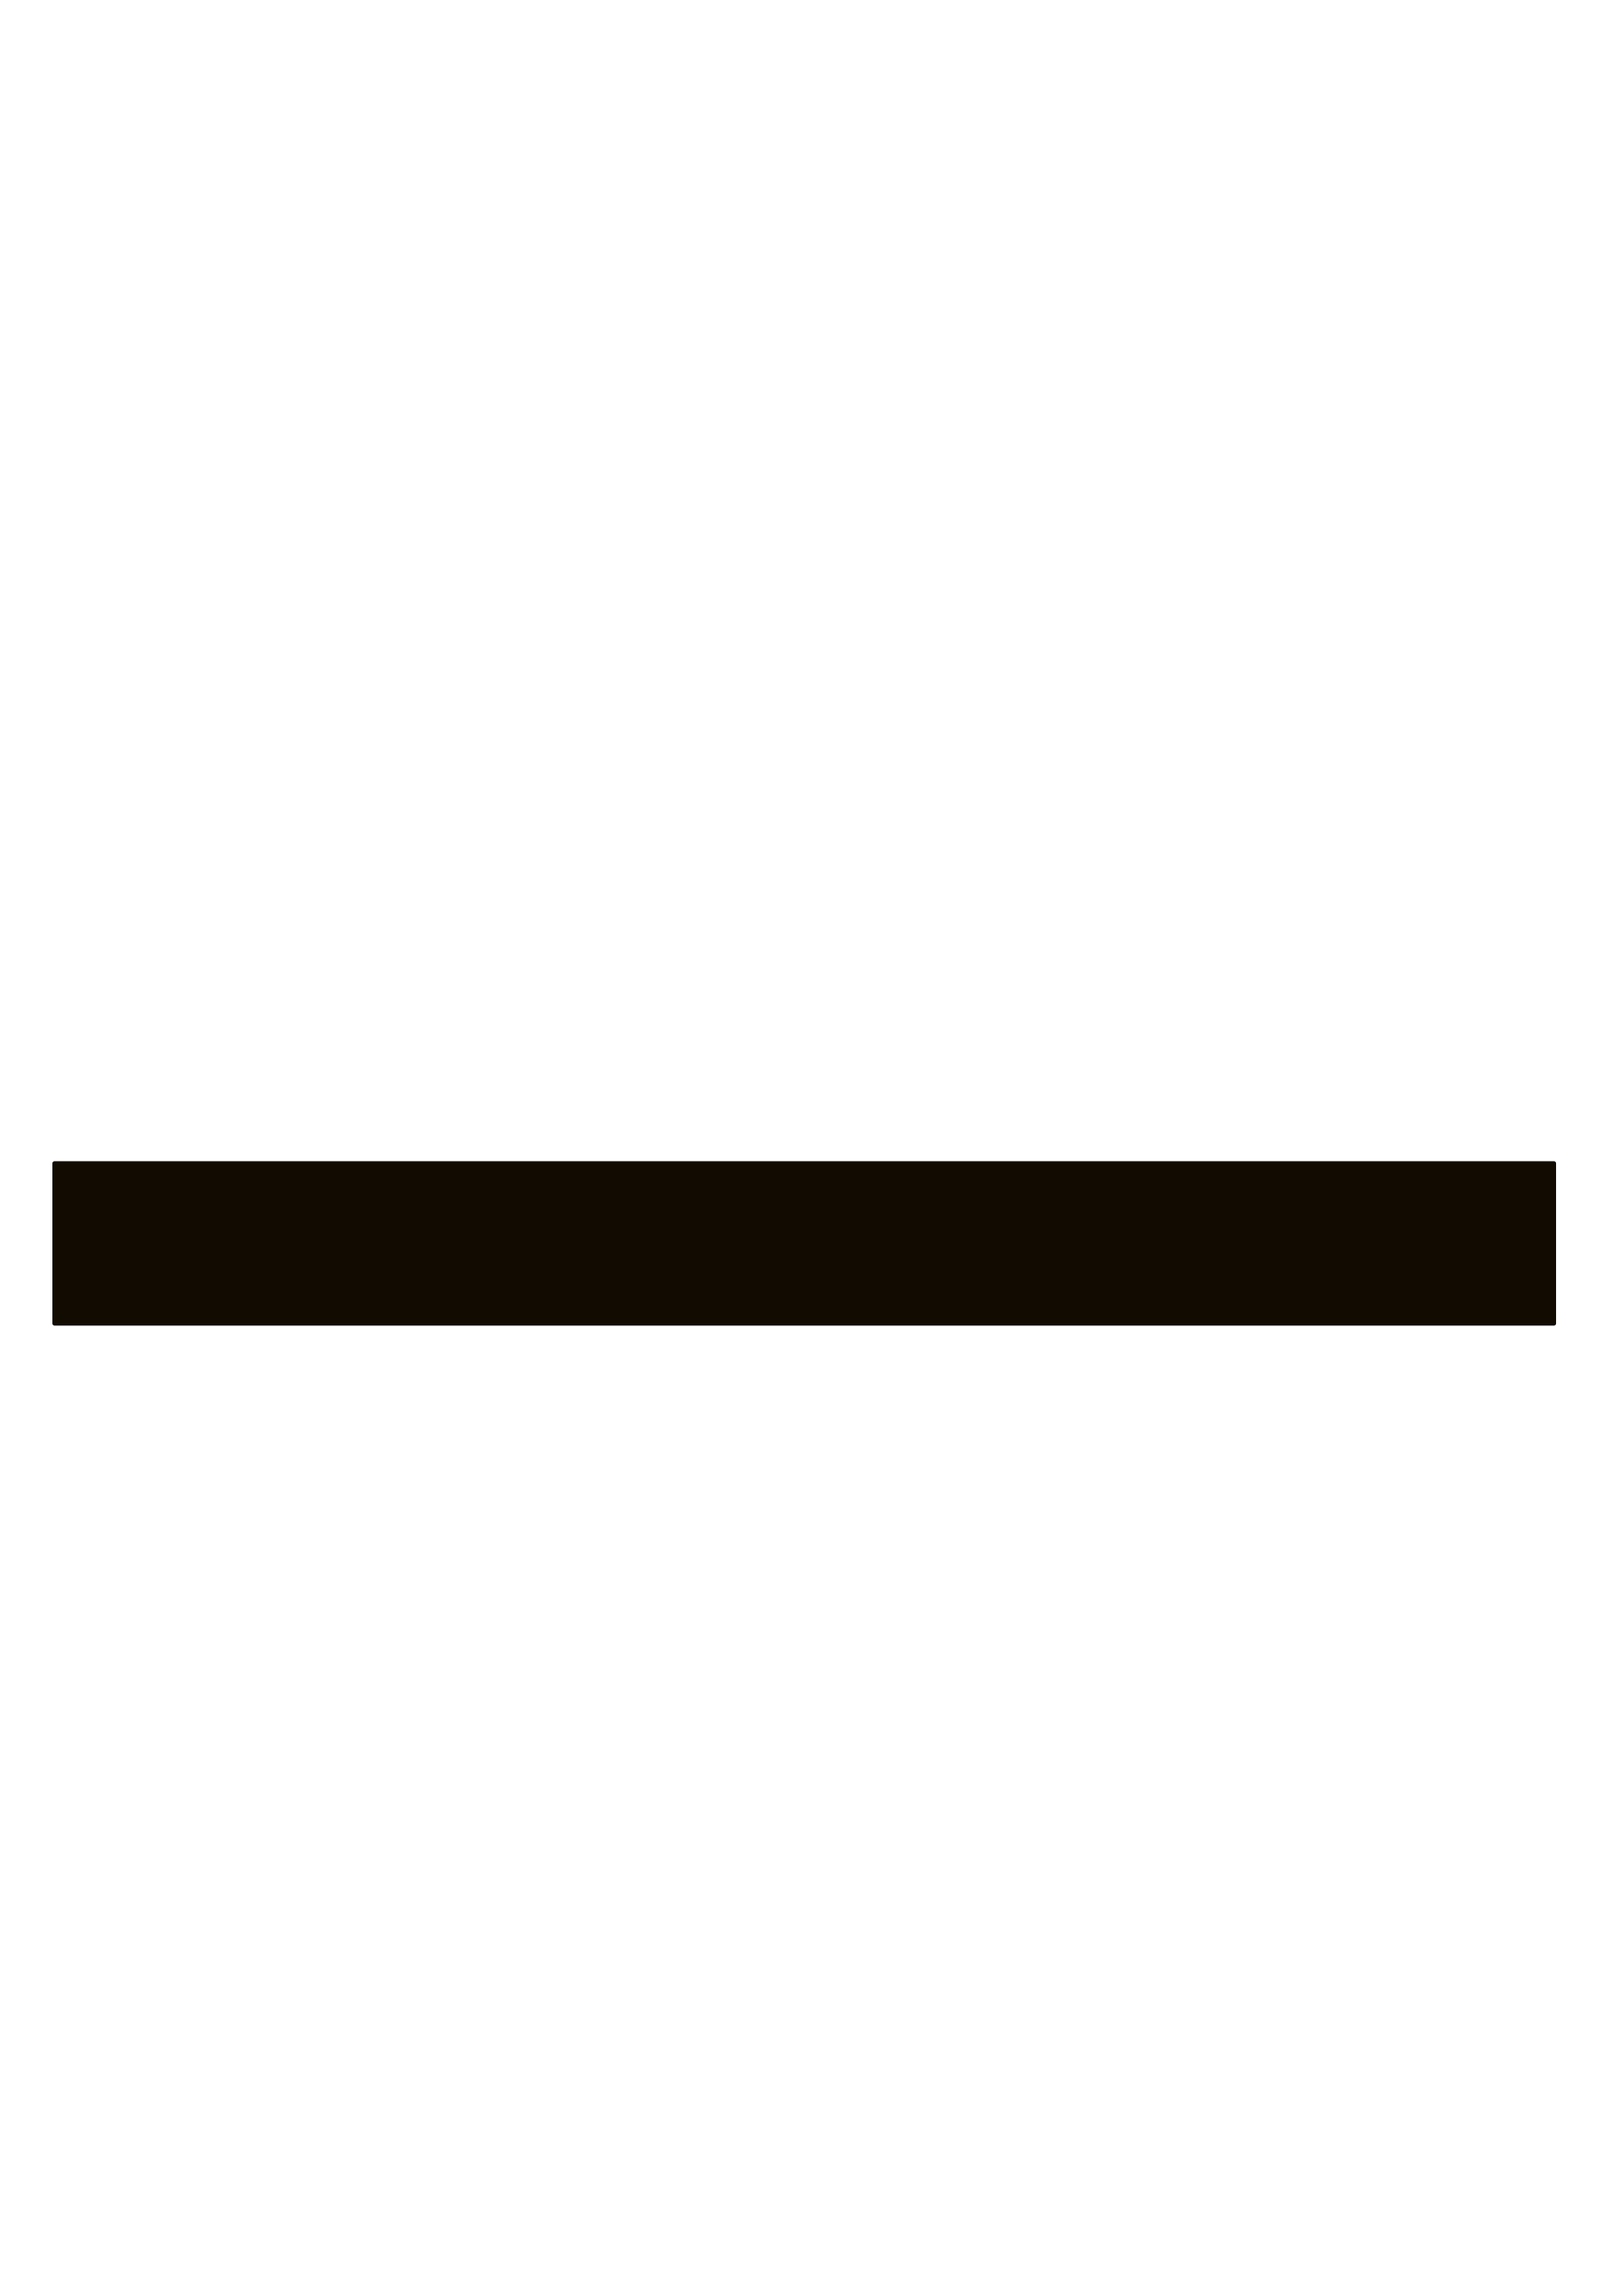
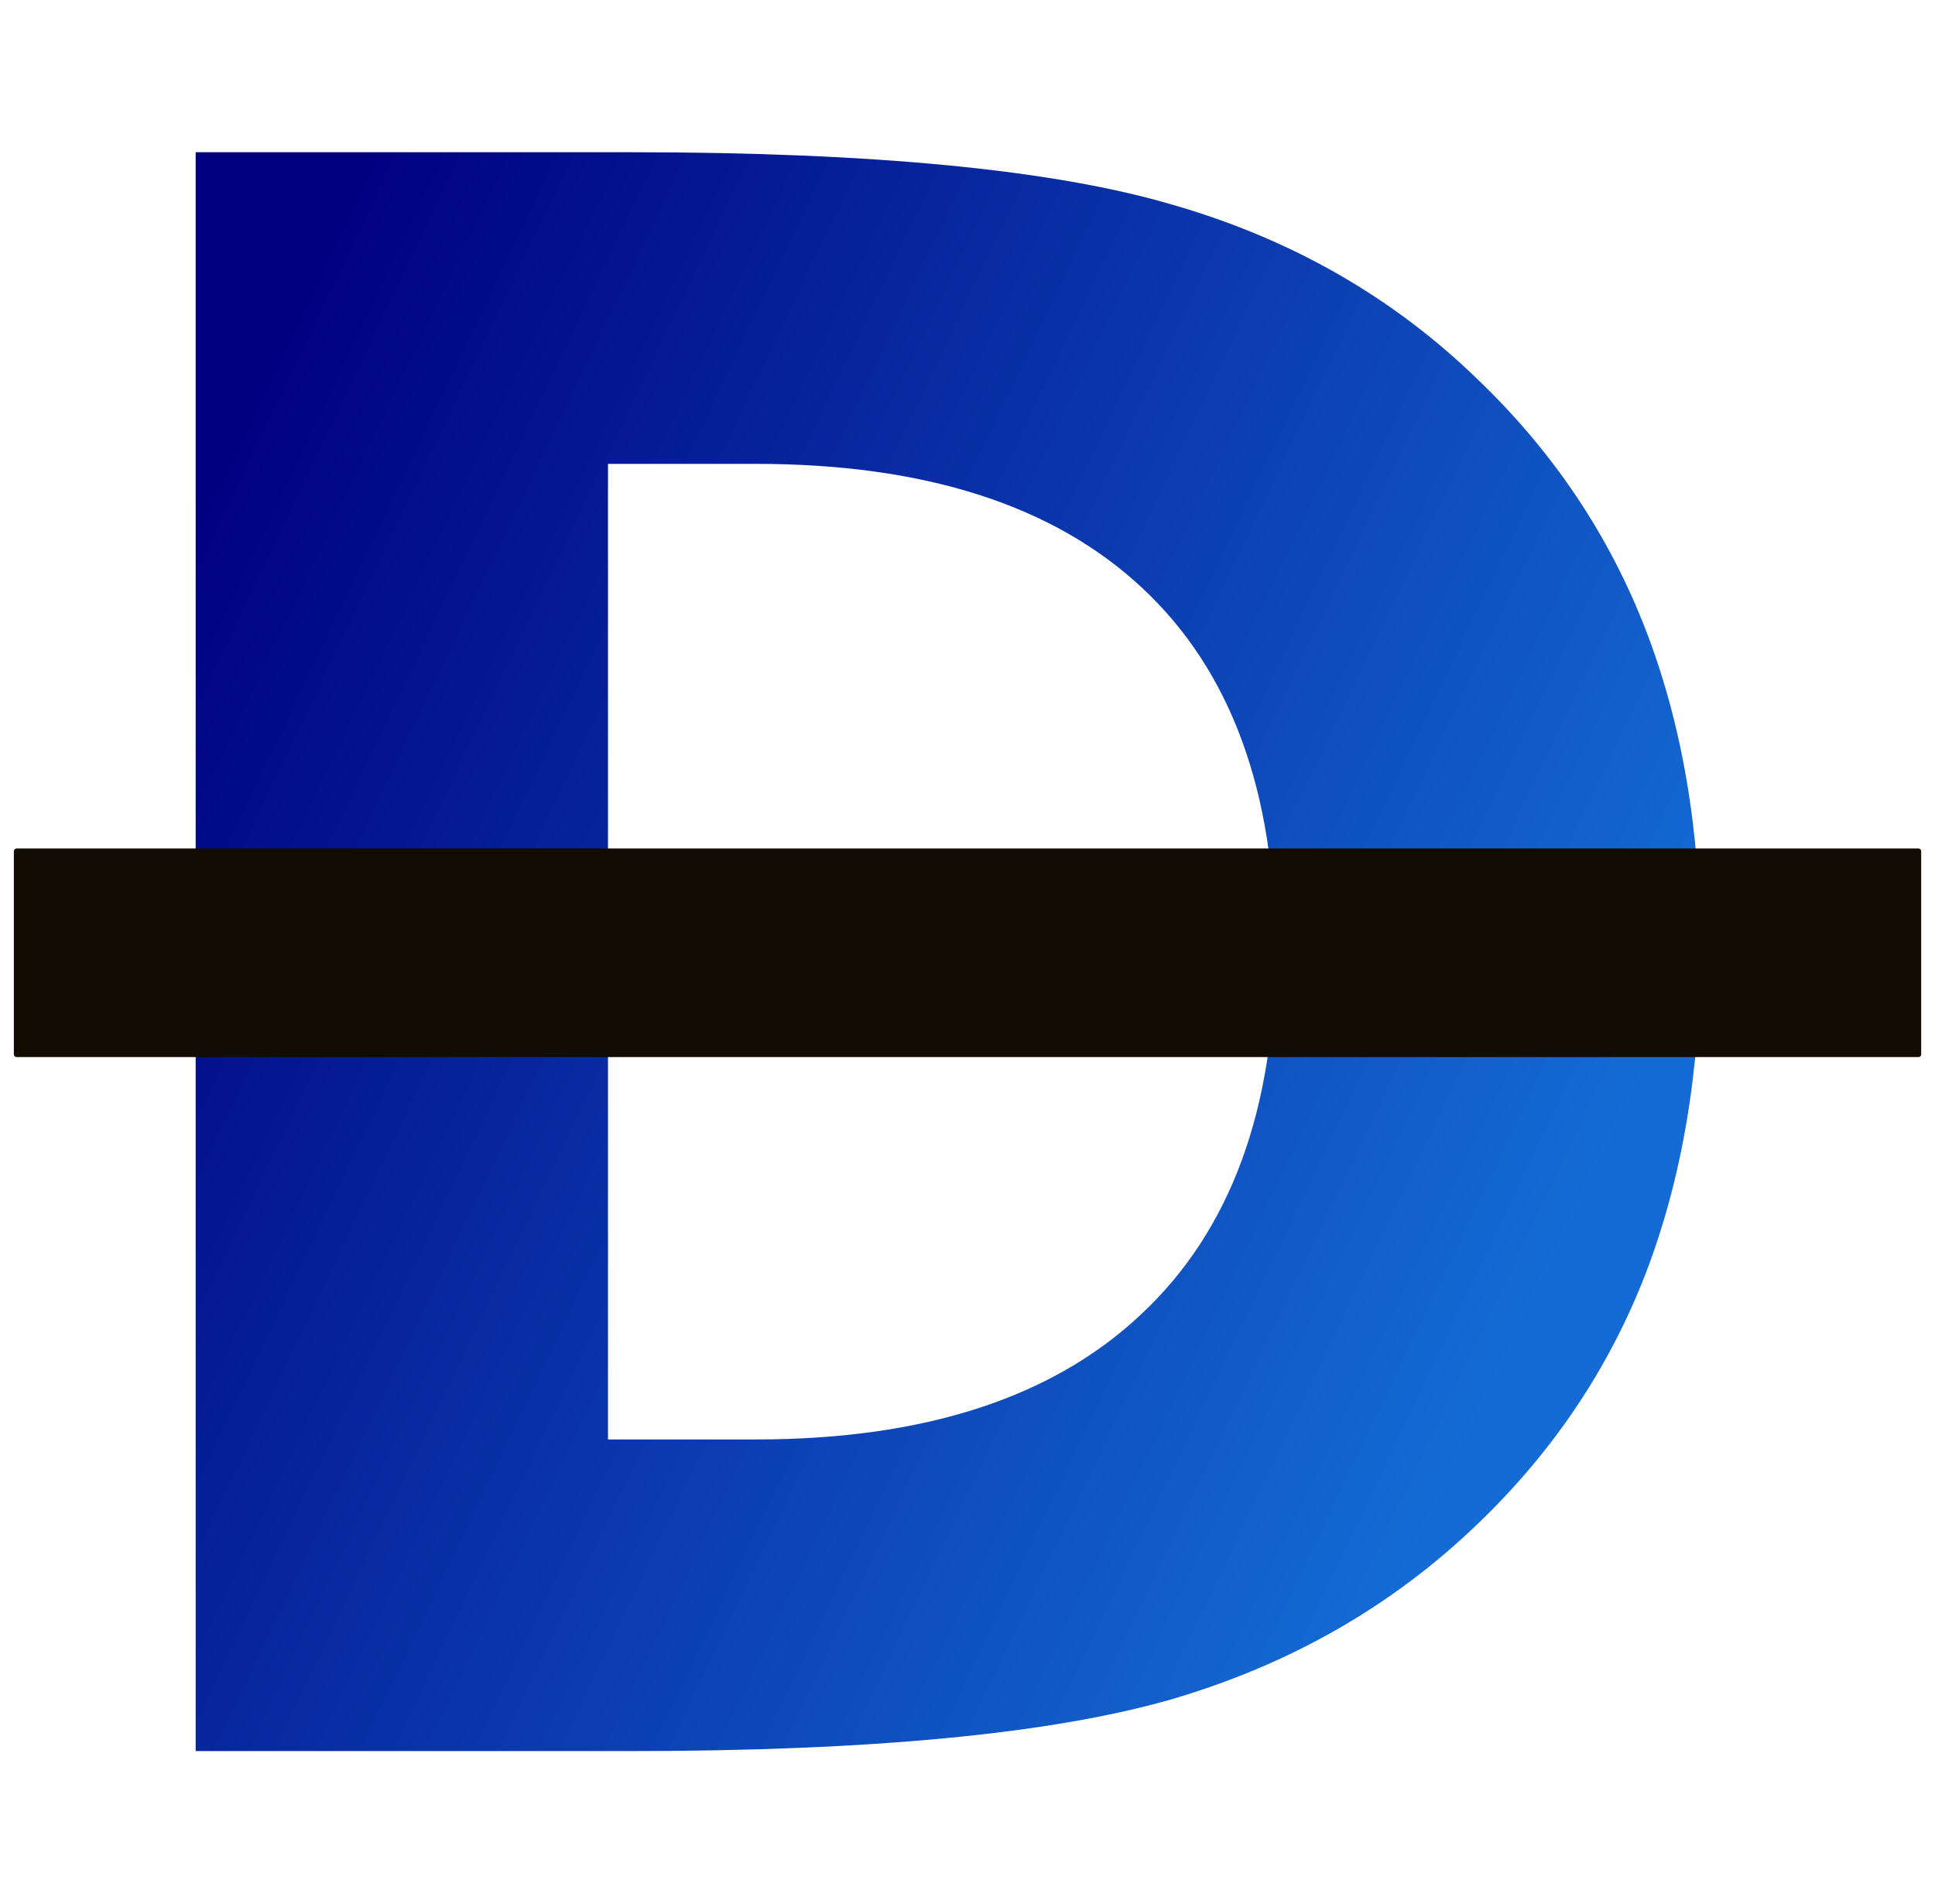
- <svg xmlns="http://www.w3.org/2000/svg" width="744.094" height="1052.362" id="svg3389" version="1.1">
-   <defs id="defs3391" />
-   <g id="layer1">
-     <flowRoot xml:space="preserve" id="flowRoot3788" style="font-size:12px;font-style:normal;font-variant:normal;font-weight:normal;font-stretch:normal;text-align:start;line-height:125%;letter-spacing:0px;word-spacing:0px;writing-mode:lr-tb;text-anchor:start;fill:none;stroke:#110b02;stroke-width:0.363;stroke-miterlimit:4;stroke-opacity:1;stroke-dasharray:none;font-family:Sans;-inkscape-font-specification:Sans" transform="matrix(5.502747,0,0,5.502747,-2862.351,-1670.181)">
-       <flowRegion id="flowRegion3790">
-         <rect id="rect3792" width="167.685" height="176.272" x="523.259" y="315.961" style="fill:none;stroke:#110b02;stroke-width:0.363;stroke-miterlimit:4;stroke-opacity:1;stroke-dasharray:none" />
-       </flowRegion>
-       <flowPara id="flowPara3794" style="font-size:144px;font-style:normal;font-variant:normal;font-weight:bold;font-stretch:normal;text-align:start;line-height:125%;writing-mode:lr-tb;text-anchor:start;fill:none;stroke:#110b02;stroke-width:0.363;stroke-miterlimit:4;stroke-opacity:1;stroke-dasharray:none;font-family:Sans;-inkscape-font-specification:Sans Bold">D</flowPara>
-     </flowRoot>
+ <svg xmlns="http://www.w3.org/2000/svg" xmlns:xlink="http://www.w3.org/1999/xlink" width="699.094" height="687.659" id="svg3389" version="1.1">
+   <defs id="defs3391">
+     <linearGradient id="linearGradient3755">
+       <stop style="stop-color:#000080;stop-opacity:1;" offset="0" id="stop3757" />
+       <stop style="stop-color:#146bd5;stop-opacity:1;" offset="1" id="stop3759" />
+     </linearGradient>
+     <linearGradient xlink:href="#linearGradient3755" id="linearGradient3761" x1="543.037" y1="362.879" x2="635.44" y2="407.012" gradientUnits="userSpaceOnUse" />
+     <linearGradient xlink:href="#linearGradient3755" id="linearGradient3766" gradientUnits="userSpaceOnUse" x1="543.037" y1="362.879" x2="635.44" y2="407.012" />
+     <linearGradient xlink:href="#linearGradient3755" id="linearGradient3768" gradientUnits="userSpaceOnUse" x1="543.037" y1="362.879" x2="635.44" y2="407.012" />
+   </defs>
+   <g id="layer1" transform="translate(-19,-225.6753)">
+     <g transform="matrix(5.502747,0,0,5.502747,-2862.351,-1670.181)" style="font-size:12px;font-style:normal;font-variant:normal;font-weight:normal;font-stretch:normal;text-align:start;line-height:125%;letter-spacing:0px;word-spacing:0px;writing-mode:lr-tb;text-anchor:start;fill:url(#linearGradient3768);fill-opacity:1;stroke:none;font-family:Sans;-inkscape-font-specification:Sans" id="flowRoot3788">
+       <path d="m 563.539,374.985 0,64.055 9.703,0 c 11.062,2e-5 19.5,-2.742 25.312,-8.227 5.859,-5.484 8.789,-13.453 8.789,-23.906 -8e-5,-10.406 -2.906,-18.328 -8.719,-23.766 -5.813,-5.437 -14.274,-8.156 -25.383,-8.156 l -9.703,0 m -27.07,-20.461 28.547,0 c 15.937,1e-4 27.797,1.149 35.578,3.445 7.828,2.25 14.531,6.094 20.109,11.531 4.922,4.734 8.578,10.195 10.969,16.383 2.391,6.188 3.586,13.195 3.586,21.023 -1.1e-4,7.922 -1.195,15 -3.586,21.234 -2.391,6.188 -6.047,11.648 -10.969,16.383 -5.625,5.438 -12.375,9.305 -20.25,11.602 -7.875,2.25 -19.688,3.375 -35.438,3.375 l -28.547,0 0,-104.977" style="font-size:144px;font-weight:bold;fill:url(#linearGradient3766);font-family:Sans;-inkscape-font-specification:Sans Bold" id="path3764" />
+     </g>
    <rect style="fill:#110b02;fill-opacity:1;stroke:#110b02;stroke-width:2;stroke-linecap:round;stroke-linejoin:round;stroke-miterlimit:4;stroke-opacity:1;stroke-dasharray:none" id="rect3796" width="687.092" height="73.361" x="25.011" y="533.232" />
  </g>
</svg>
